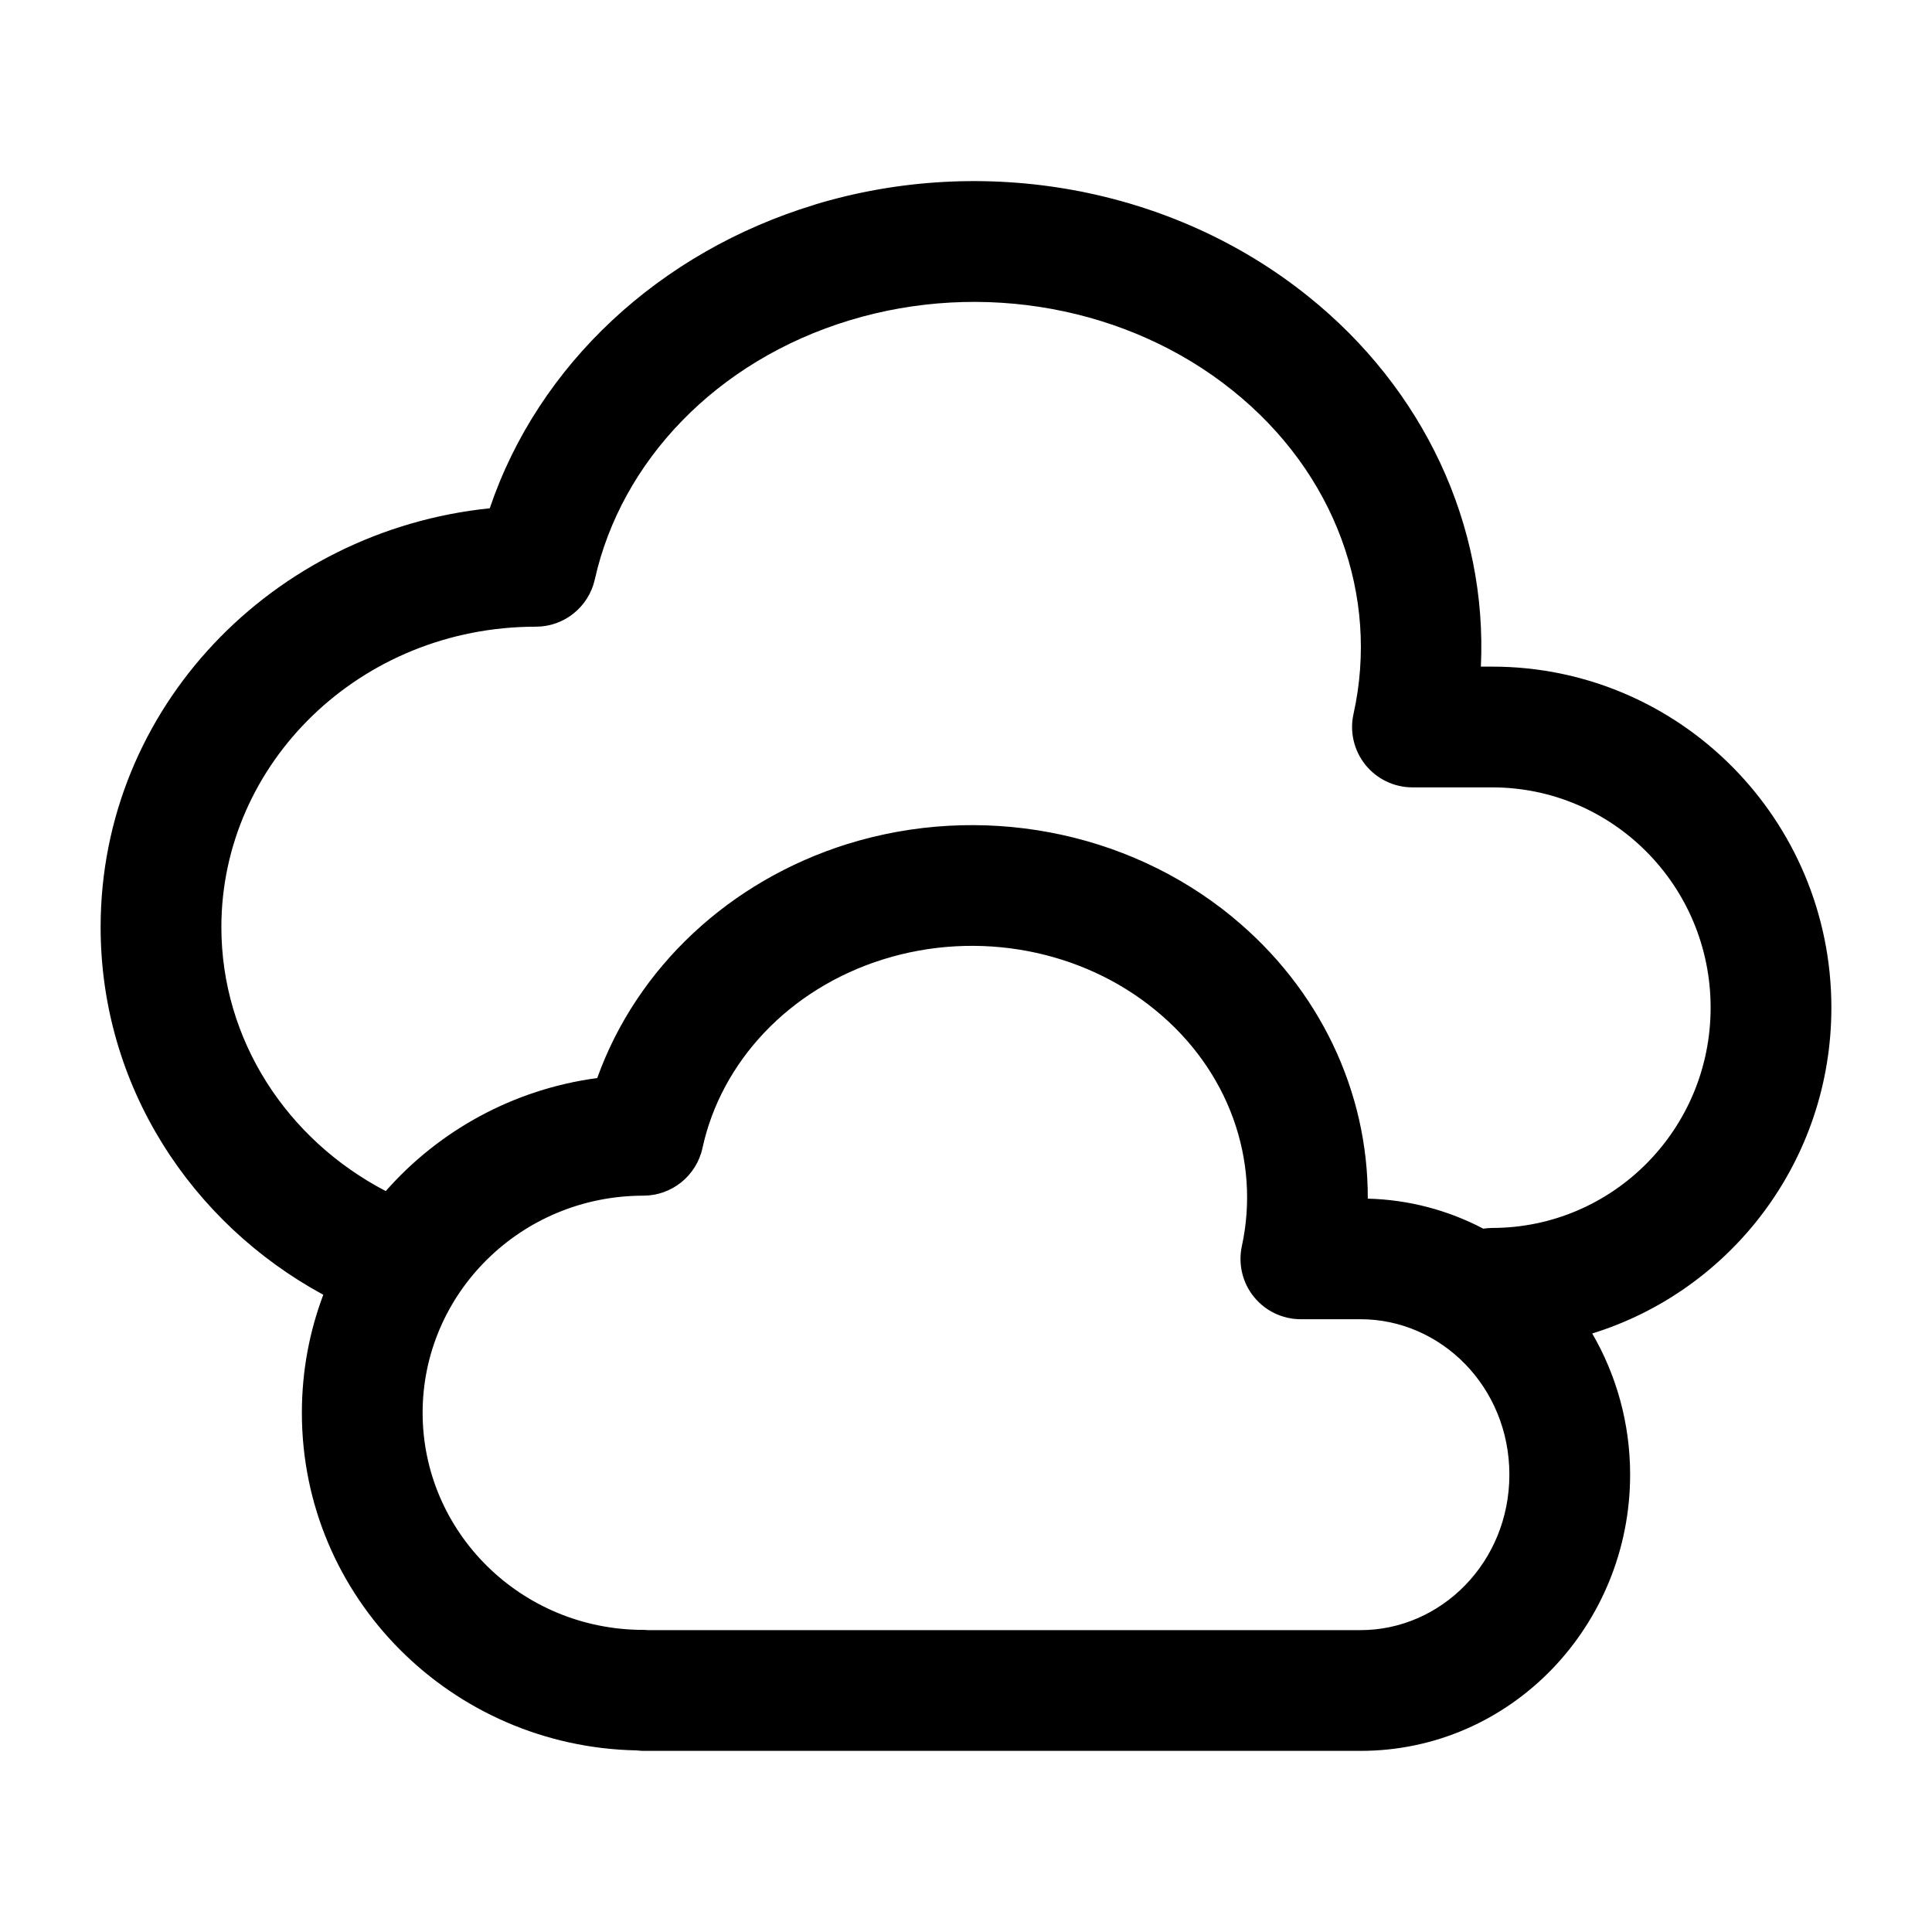
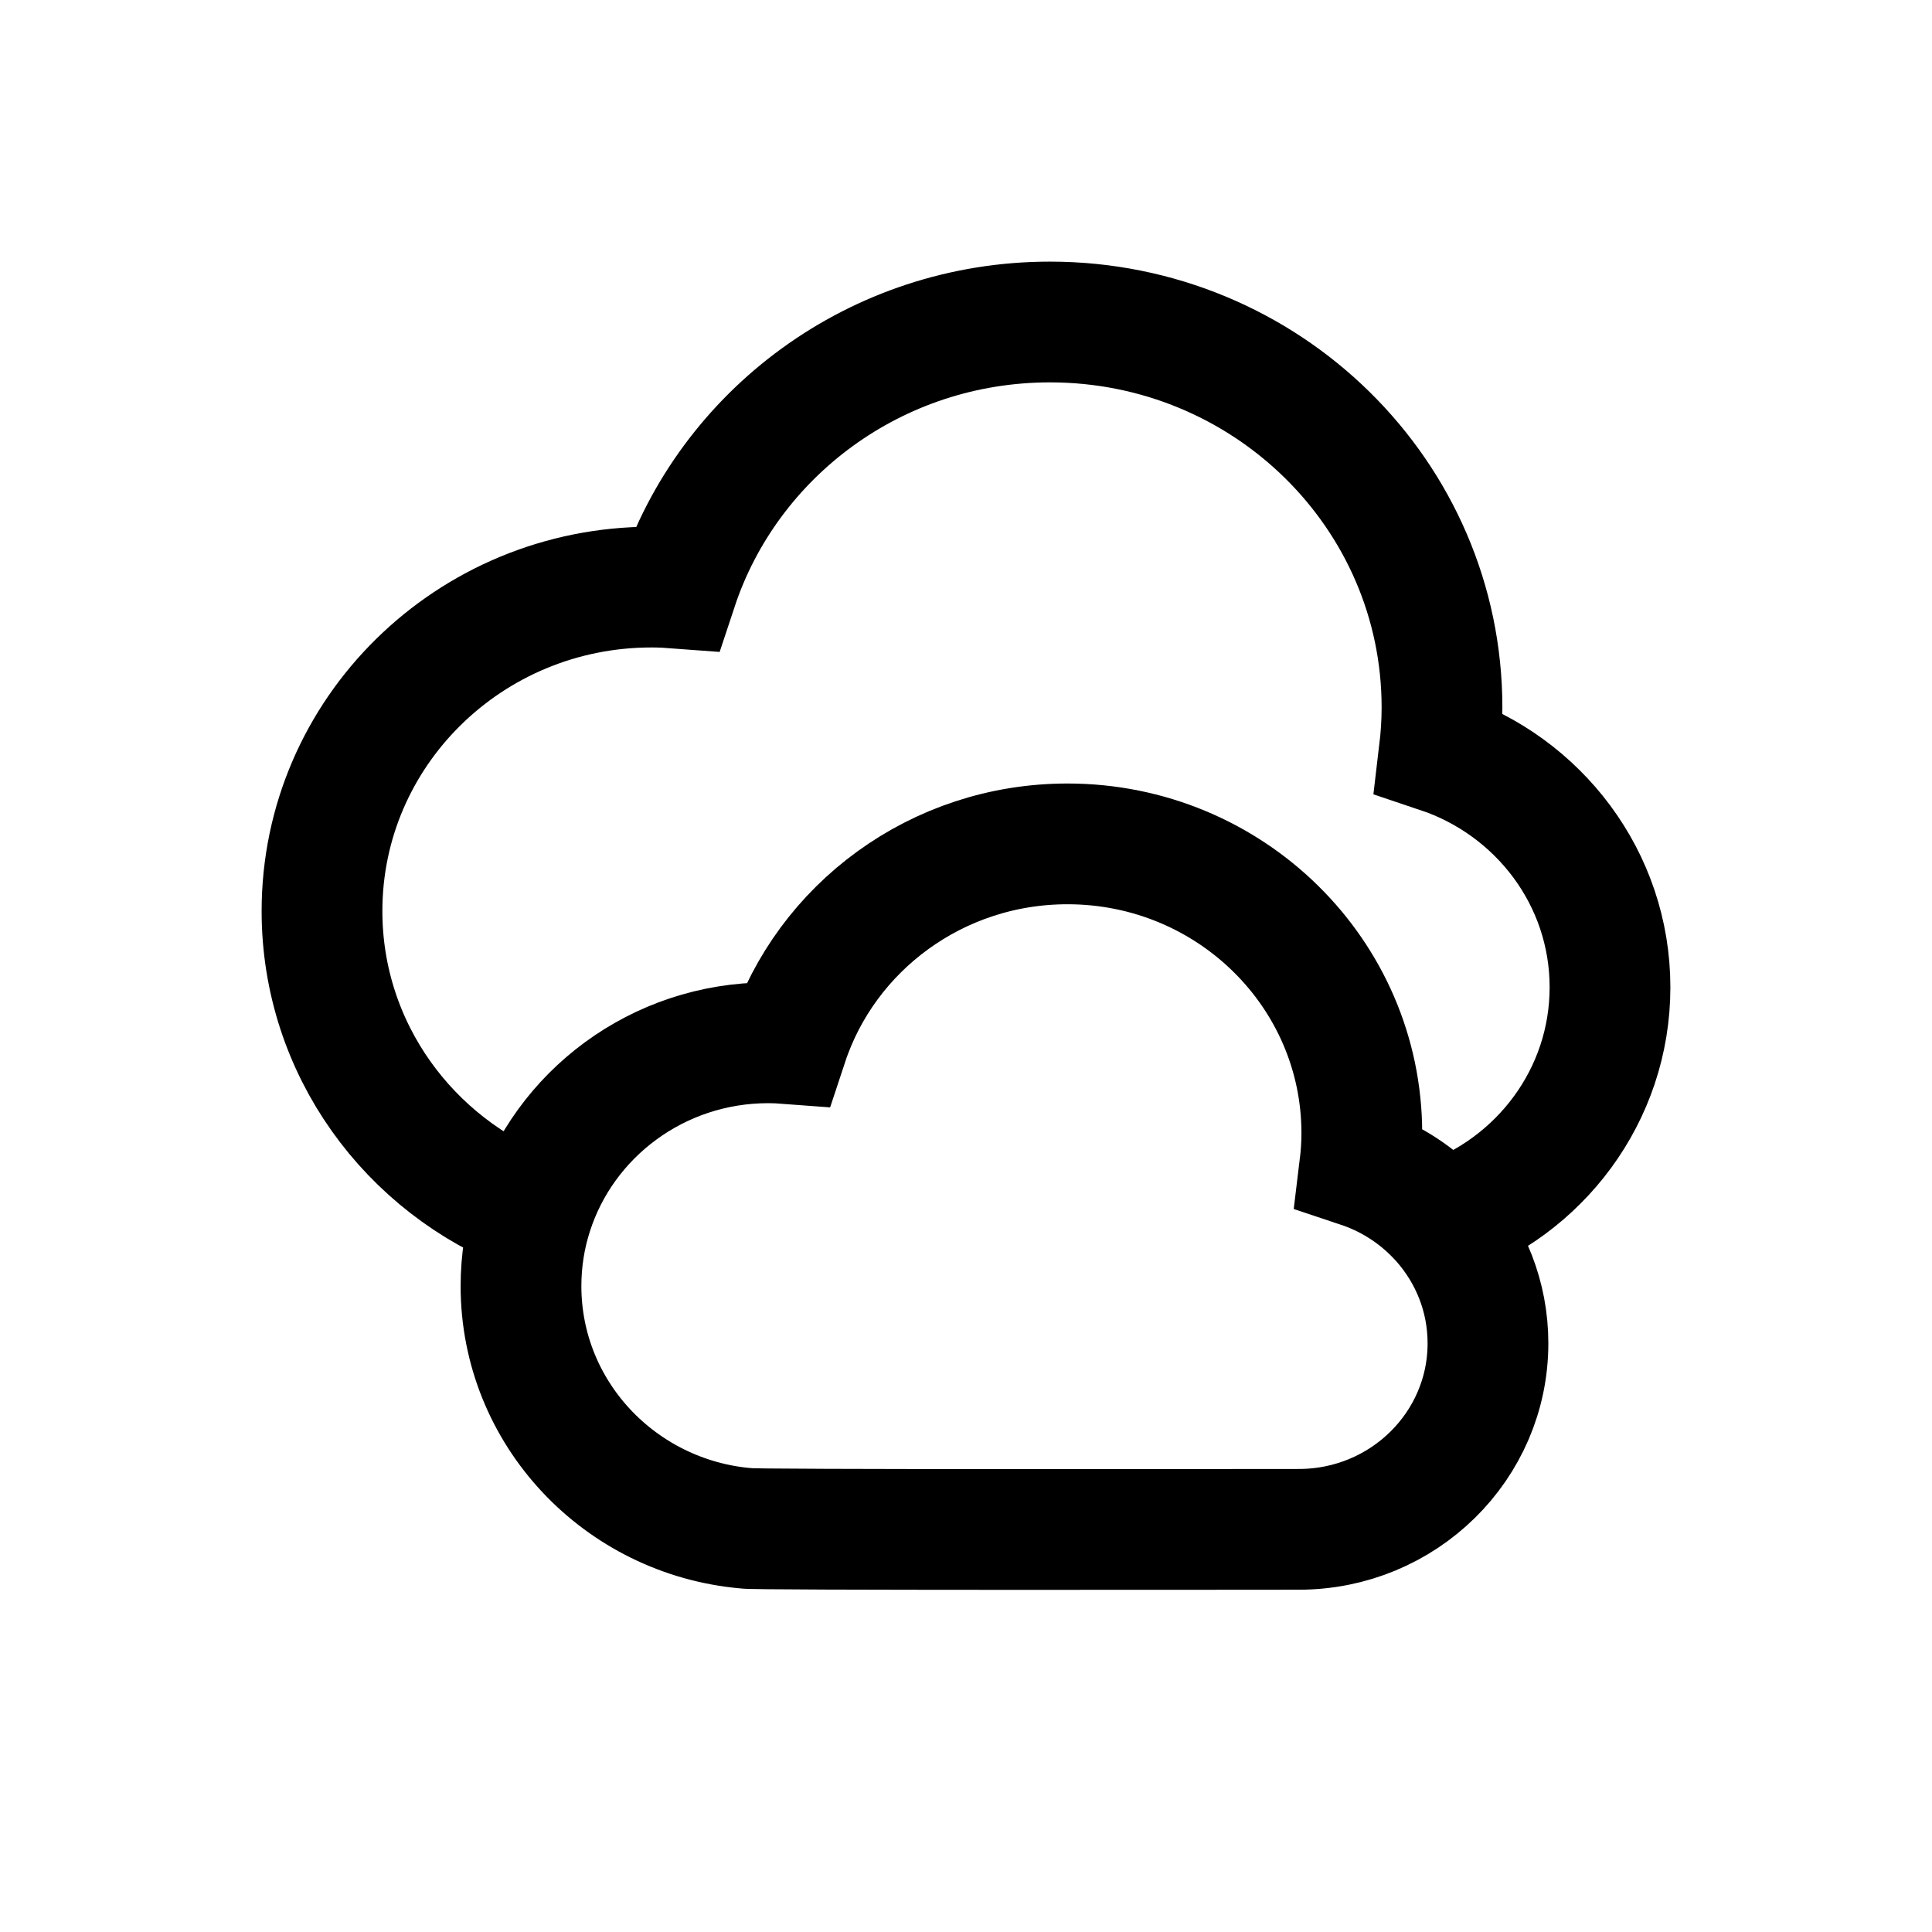
<svg xmlns="http://www.w3.org/2000/svg" width="24" height="24" viewBox="0 0 24 24" fill="none">
-   <path d="M3.75 17.55C3.75 17.034 3.844 16.54 4.016 16.084C2.375 15.193 1.25 13.49 1.25 11.517C1.25 8.791 3.389 6.591 6.084 6.314C6.689 4.526 8.197 3.129 10.113 2.545V2.544C12.22 1.903 14.555 2.322 16.244 3.676C17.69 4.832 18.478 6.529 18.396 8.281H18.536C20.867 8.281 22.75 10.181 22.75 12.517C22.75 14.419 21.502 16.032 19.779 16.565C20.079 17.081 20.25 17.681 20.25 18.318C20.25 20.192 18.773 21.75 16.901 21.75H7.993C7.964 21.75 7.935 21.747 7.907 21.744C5.612 21.699 3.75 19.849 3.75 17.55ZM5.25 17.55C5.25 19.03 6.469 20.247 7.993 20.247C8.012 20.247 8.031 20.249 8.05 20.25H16.901C17.901 20.25 18.75 19.408 18.75 18.318C18.75 17.23 17.901 16.388 16.902 16.388H16.159C15.932 16.388 15.717 16.285 15.575 16.108C15.433 15.932 15.379 15.7 15.427 15.479C15.658 14.412 15.266 13.296 14.356 12.551L14.355 12.55C13.441 11.798 12.149 11.55 10.973 11.917C9.798 12.284 8.958 13.192 8.726 14.263C8.65 14.607 8.346 14.852 7.993 14.853C6.469 14.853 5.25 16.07 5.25 17.55ZM2.75 11.517C2.75 12.92 3.566 14.158 4.792 14.796C5.452 14.046 6.377 13.531 7.419 13.392C7.913 12.015 9.068 10.941 10.525 10.485C12.169 9.973 13.991 10.308 15.309 11.391H15.308C16.387 12.276 16.997 13.556 16.991 14.89C17.509 14.903 17.995 15.037 18.426 15.263C18.462 15.258 18.498 15.254 18.535 15.254C20.03 15.254 21.25 14.034 21.25 12.517C21.25 11.001 20.03 9.781 18.536 9.781H17.546C17.318 9.781 17.103 9.677 16.961 9.5C16.819 9.323 16.764 9.09 16.814 8.868C17.139 7.405 16.588 5.871 15.308 4.848L15.307 4.847C14.02 3.815 12.203 3.477 10.551 3.98C8.9 4.482 7.717 5.728 7.389 7.198C7.312 7.541 7.008 7.785 6.657 7.785C4.472 7.785 2.75 9.483 2.75 11.517Z" fill="black" />
+   <path d="M17.902 15.172L17.906 15.17M17.906 15.17C17.872 15.133 17.838 15.096 17.802 15.061C17.549 14.81 17.238 14.617 16.89 14.501C16.907 14.362 16.917 14.221 16.917 14.078C16.917 12.092 15.28 10.483 13.261 10.483C11.637 10.483 10.26 11.523 9.784 12.964C9.705 12.958 9.625 12.954 9.545 12.954C8.169 12.954 7.004 13.844 6.613 15.07C6.521 15.356 6.472 15.661 6.472 15.976C6.472 17.553 7.7 18.847 9.266 18.985C9.266 19.007 15.547 18.998 16.134 18.998C17.432 18.998 18.484 17.964 18.484 16.687C18.484 16.106 18.266 15.576 17.906 15.17ZM6.613 15.07C5.084 14.487 4 13.027 4 11.318C4 9.095 5.832 7.293 8.093 7.293C8.2 7.293 8.307 7.298 8.412 7.306C9.047 5.387 10.88 4 13.043 4C15.733 4 17.913 6.144 17.913 8.789C17.913 8.979 17.9 9.166 17.878 9.35C19.112 9.763 20 10.911 20 12.264C20 13.608 19.125 14.75 17.906 15.17" stroke="black" stroke-width="1.5" />
</svg>
